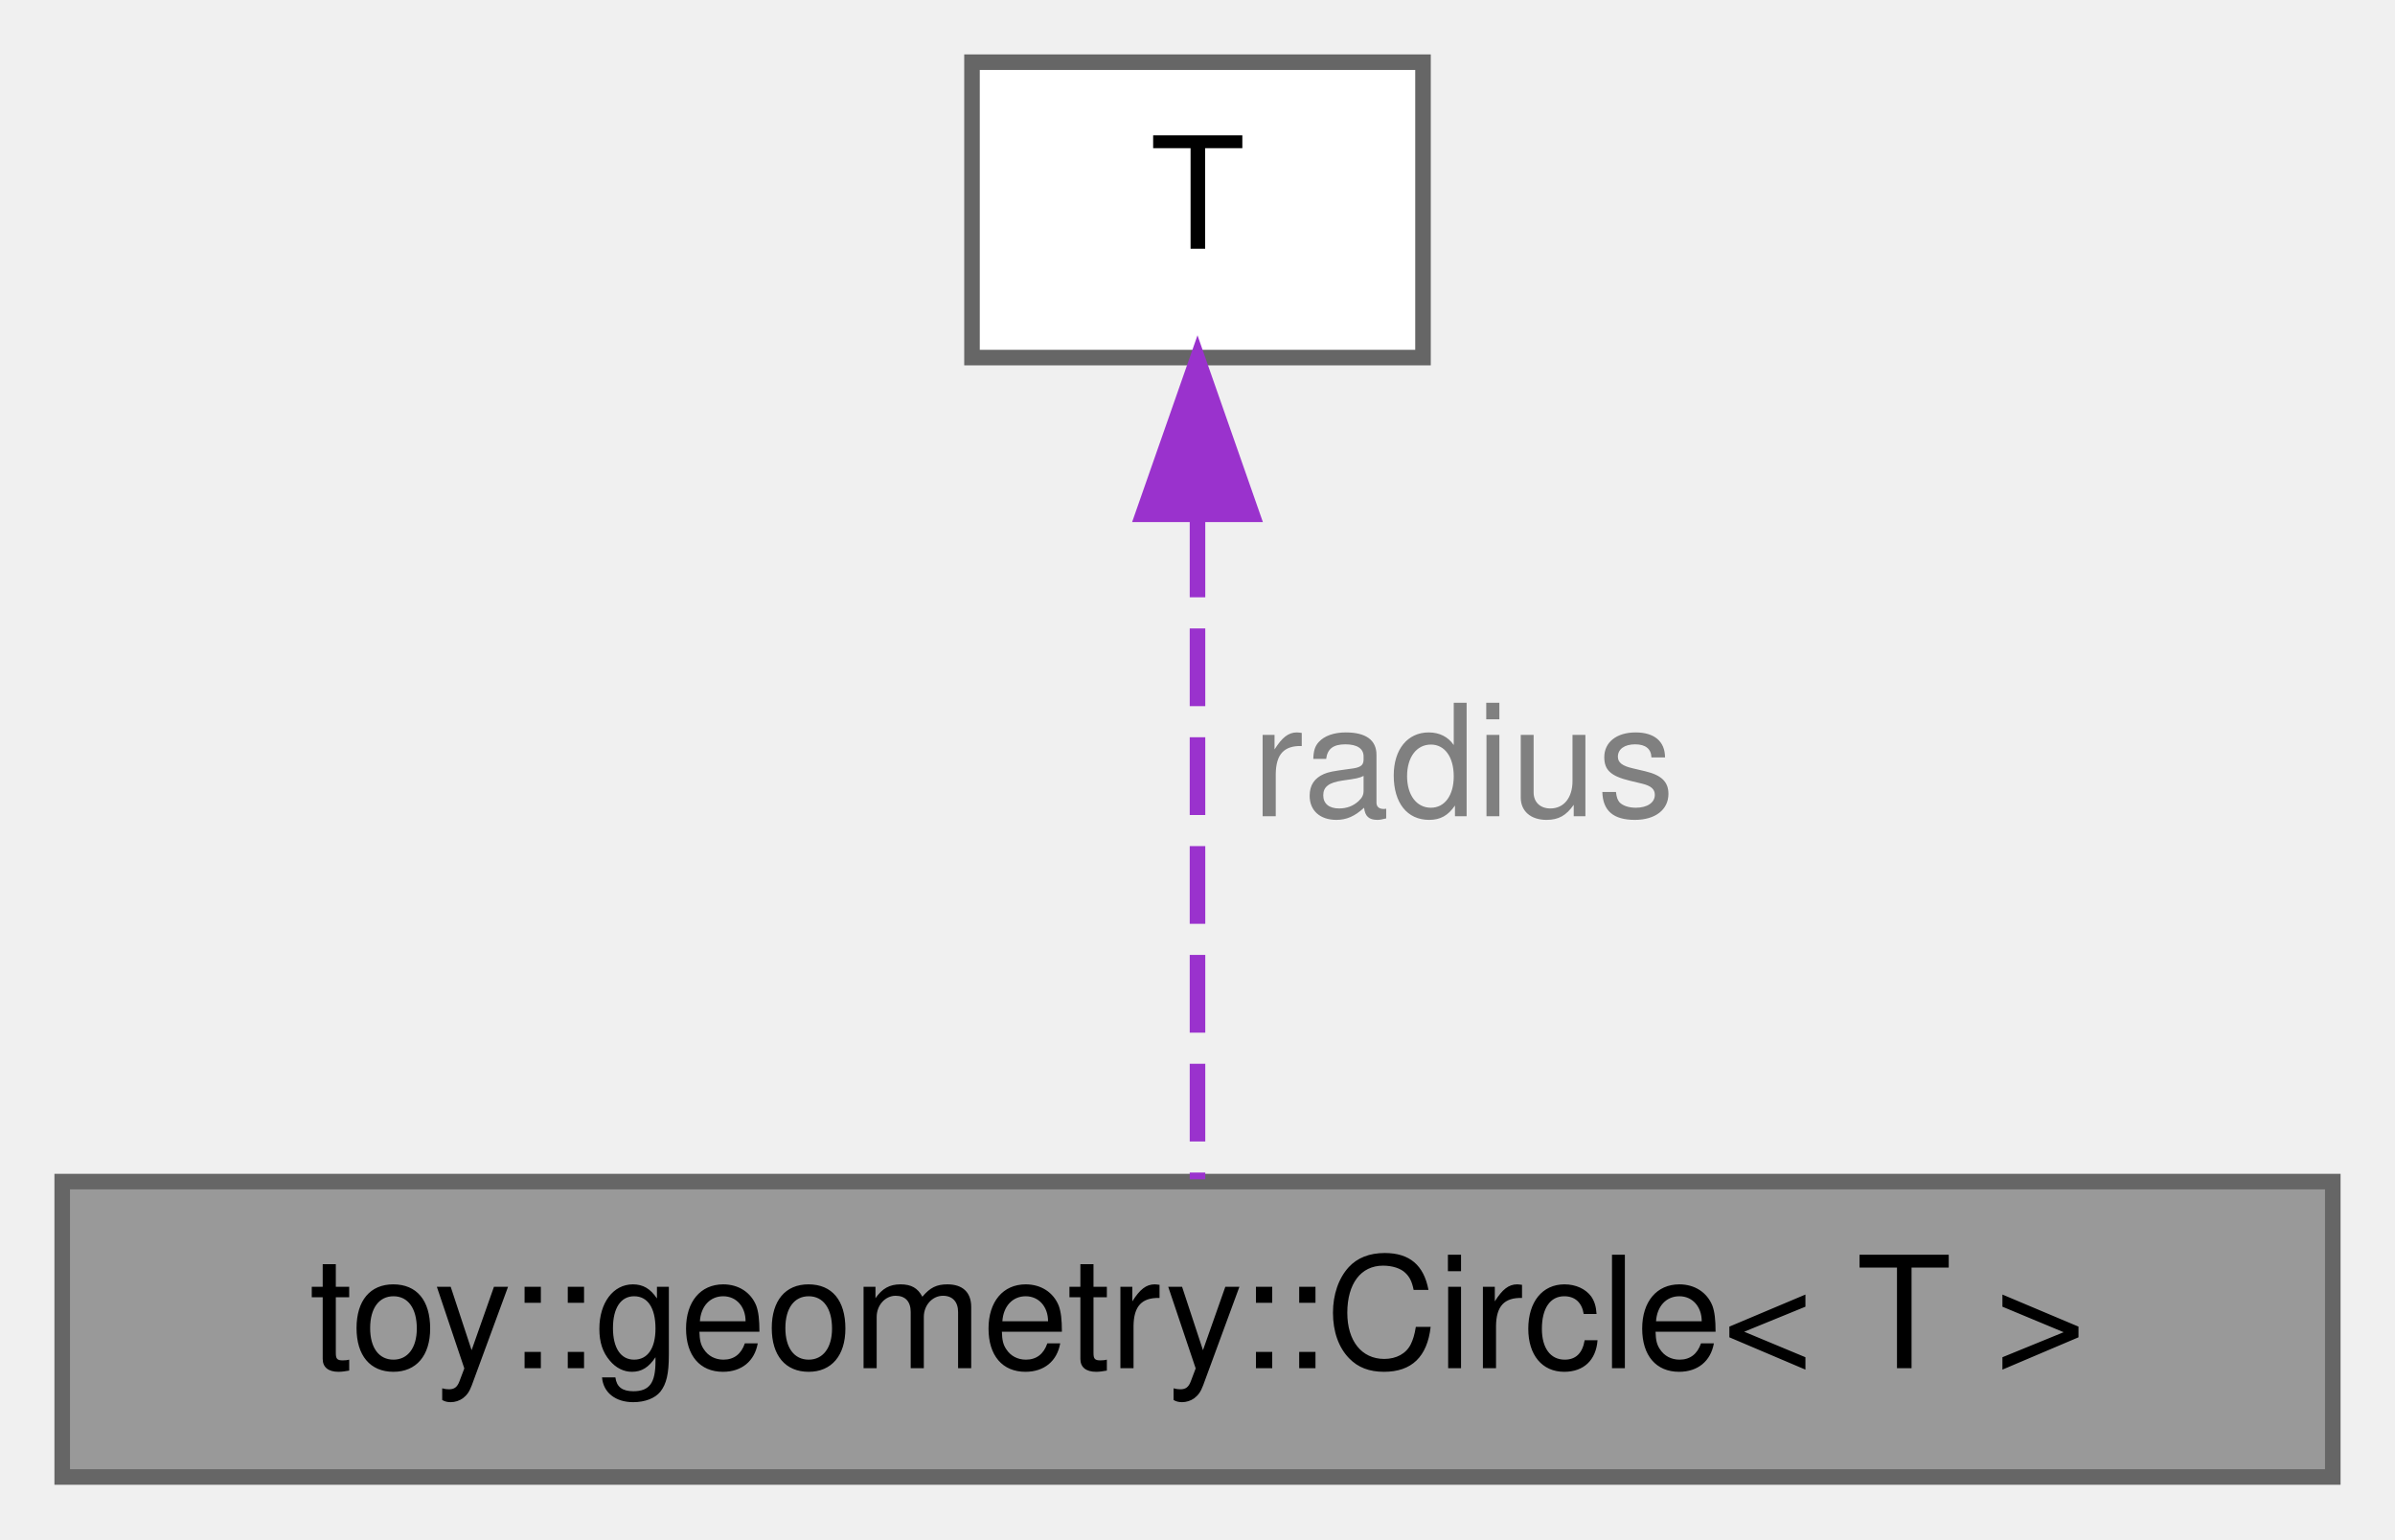
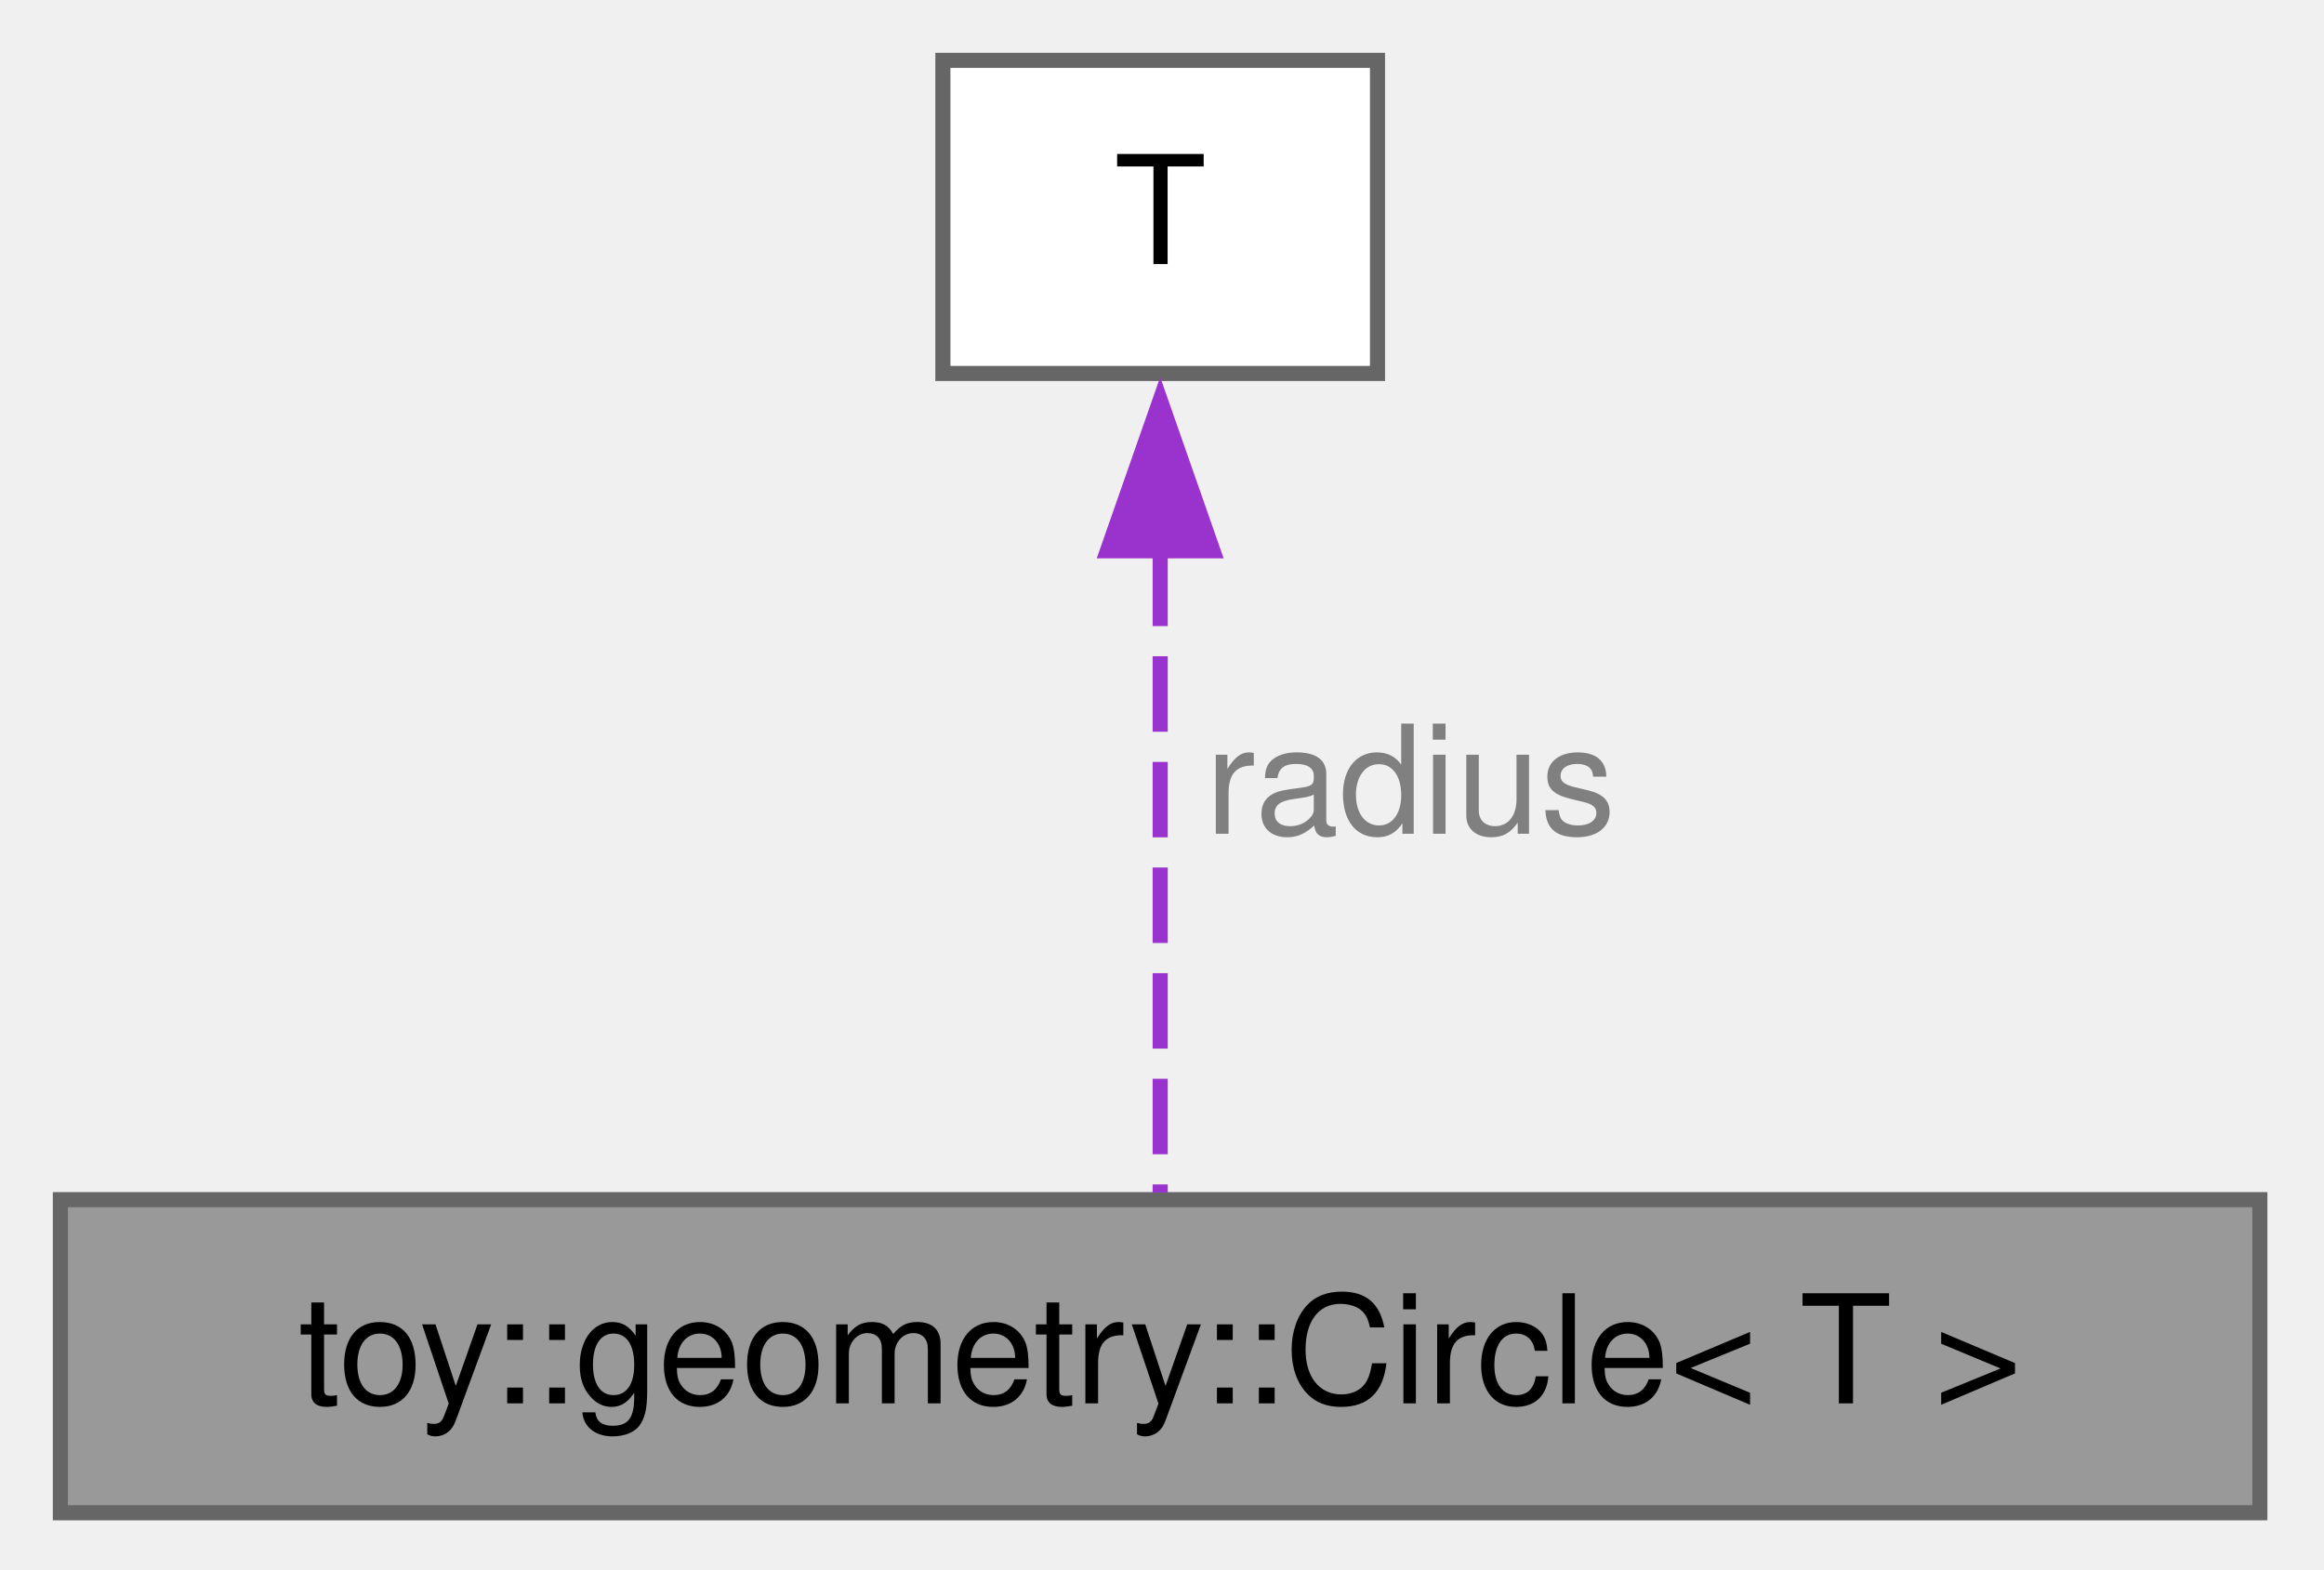
- <svg xmlns="http://www.w3.org/2000/svg" xmlns:xlink="http://www.w3.org/1999/xlink" width="154pt" height="99pt" viewBox="0.00 0.00 154.00 99.00">
-   <g id="page0,1_graph0" class="graph" transform="scale(1 1) rotate(0) translate(4 95)">
+ <svg xmlns="http://www.w3.org/2000/svg" xmlns:xlink="http://www.w3.org/1999/xlink" width="154pt" height="104pt" viewBox="0.00 0.00 154.00 104.00">
+   <g id="page0,1_graph0" class="graph" transform="scale(1 1) rotate(0) translate(4 100.25)">
    <g id="Node000001" class="node">
      <g id="a_Node000001">
        <a xlink:title="Circle in 2D with center and radius.">
-           <polygon fill="#999999" stroke="#666666" points="146,-19 0,-19 0,0 146,0 146,-19" />
-           <text text-anchor="middle" x="73" y="-7" font-family="Helvetica,sans-Serif" font-size="10.00">toy::geometry::Circle&lt; T &gt;</text>
+           <polygon fill="#999999" stroke="#666666" points="145.75,-20.75 0,-20.75 0,0 145.75,0 145.75,-20.75" />
+           <text xml:space="preserve" text-anchor="middle" x="72.88" y="-7.25" font-family="Helvetica,sans-Serif" font-size="10.00">toy::geometry::Circle&lt; T &gt;</text>
        </a>
      </g>
    </g>
    <g id="Node000002" class="node">
      <g id="a_Node000002">
        <a xlink:title=" ">
-           <polygon fill="white" stroke="#666666" points="87.5,-91 58.5,-91 58.5,-72 87.5,-72 87.5,-91" />
-           <text text-anchor="middle" x="73" y="-79" font-family="Helvetica,sans-Serif" font-size="10.00">T</text>
+           <polygon fill="white" stroke="#666666" points="87.28,-96.25 58.48,-96.25 58.48,-75.5 87.28,-75.5 87.28,-96.25" />
+           <text xml:space="preserve" text-anchor="middle" x="72.88" y="-82.75" font-family="Helvetica,sans-Serif" font-size="10.00">T</text>
        </a>
      </g>
    </g>
    <g id="edge1_Node000001_Node000002" class="edge">
      <g id="a_edge1_Node000001_Node000002">
        <a xlink:title=" ">
-           <path fill="none" stroke="#9a32cd" stroke-dasharray="5,2" d="M73,-61.58C73,-47.76 73,-29.68 73,-19.15" />
-           <polygon fill="#9a32cd" stroke="#9a32cd" points="69.5,-61.92 73,-71.92 76.5,-61.92 69.5,-61.92" />
+           <path fill="none" stroke="#9a32cd" stroke-dasharray="5,2" d="M72.88,-63.76C72.88,-49.76 72.88,-32.05 72.88,-21.22" />
+           <polygon fill="#9a32cd" stroke="#9a32cd" points="69.38,-63.75 72.88,-73.75 76.38,-63.75 69.38,-63.75" />
        </a>
      </g>
-       <text text-anchor="start" x="76.5" y="-42.5" font-family="Helvetica,sans-Serif" font-size="10.00" fill="grey">radius</text>
+       <text xml:space="preserve" text-anchor="start" x="75.88" y="-45" font-family="Helvetica,sans-Serif" font-size="10.00" fill="grey">radius</text>
    </g>
  </g>
</svg>
